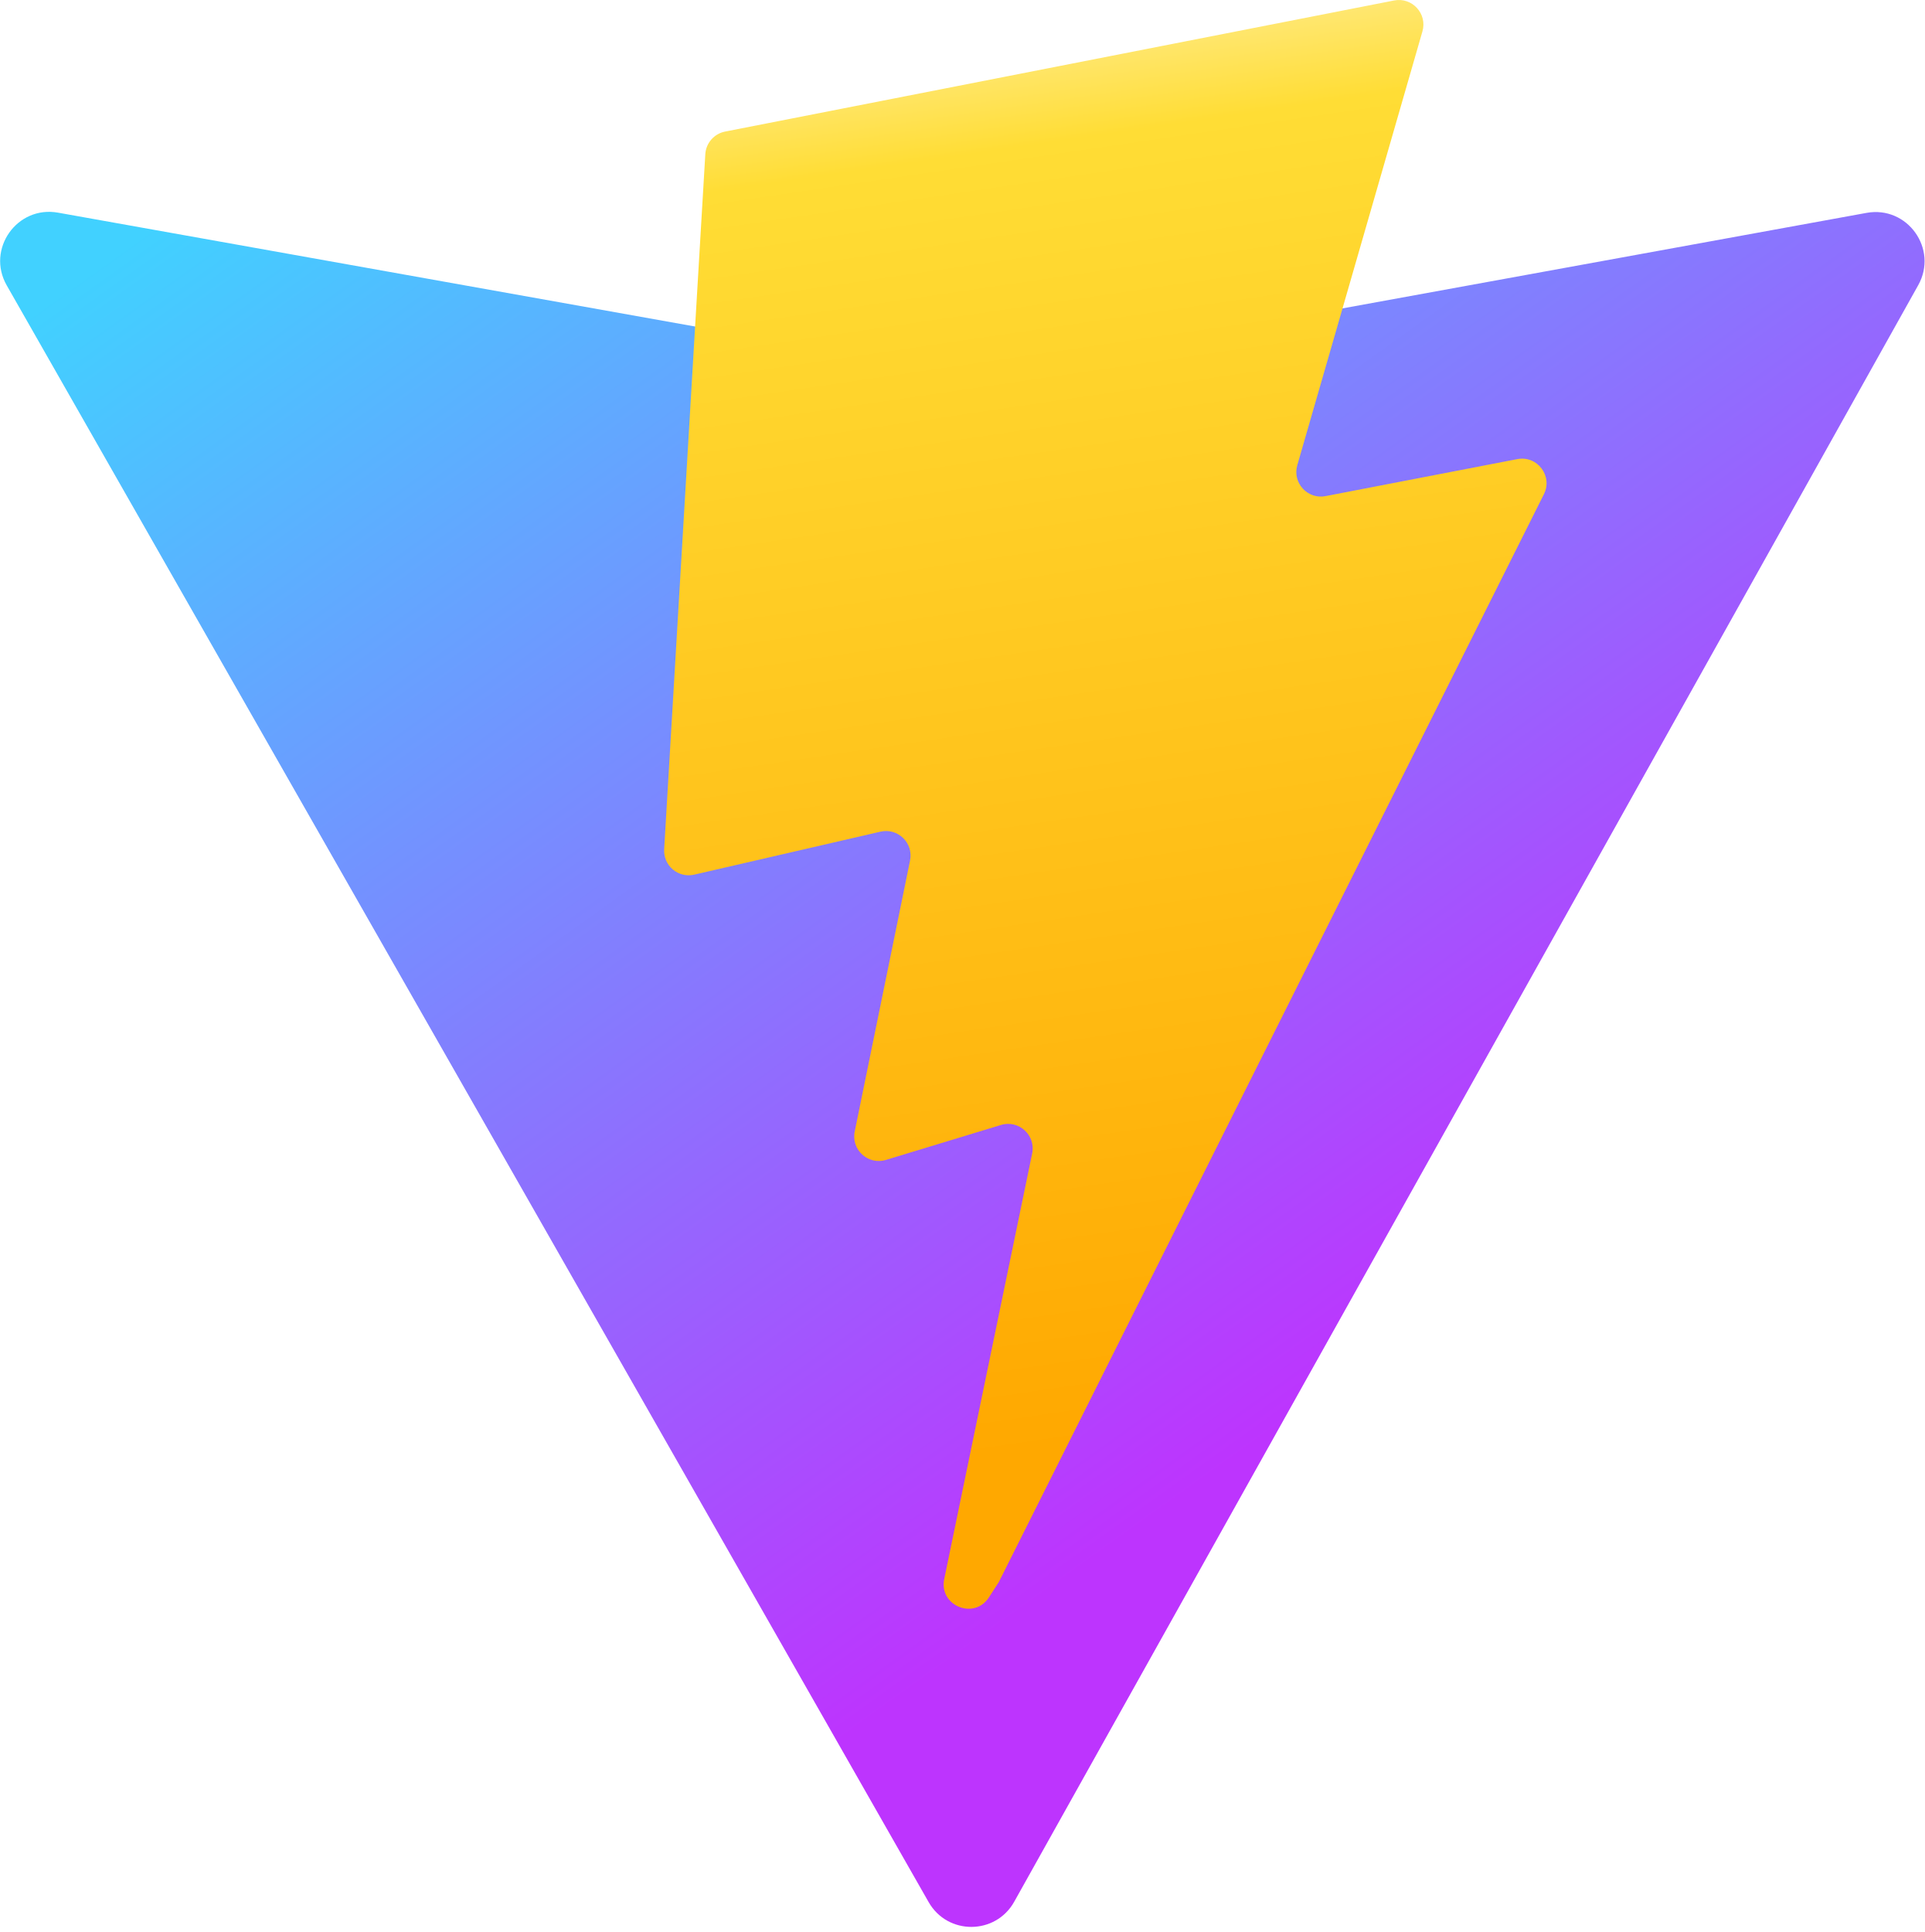
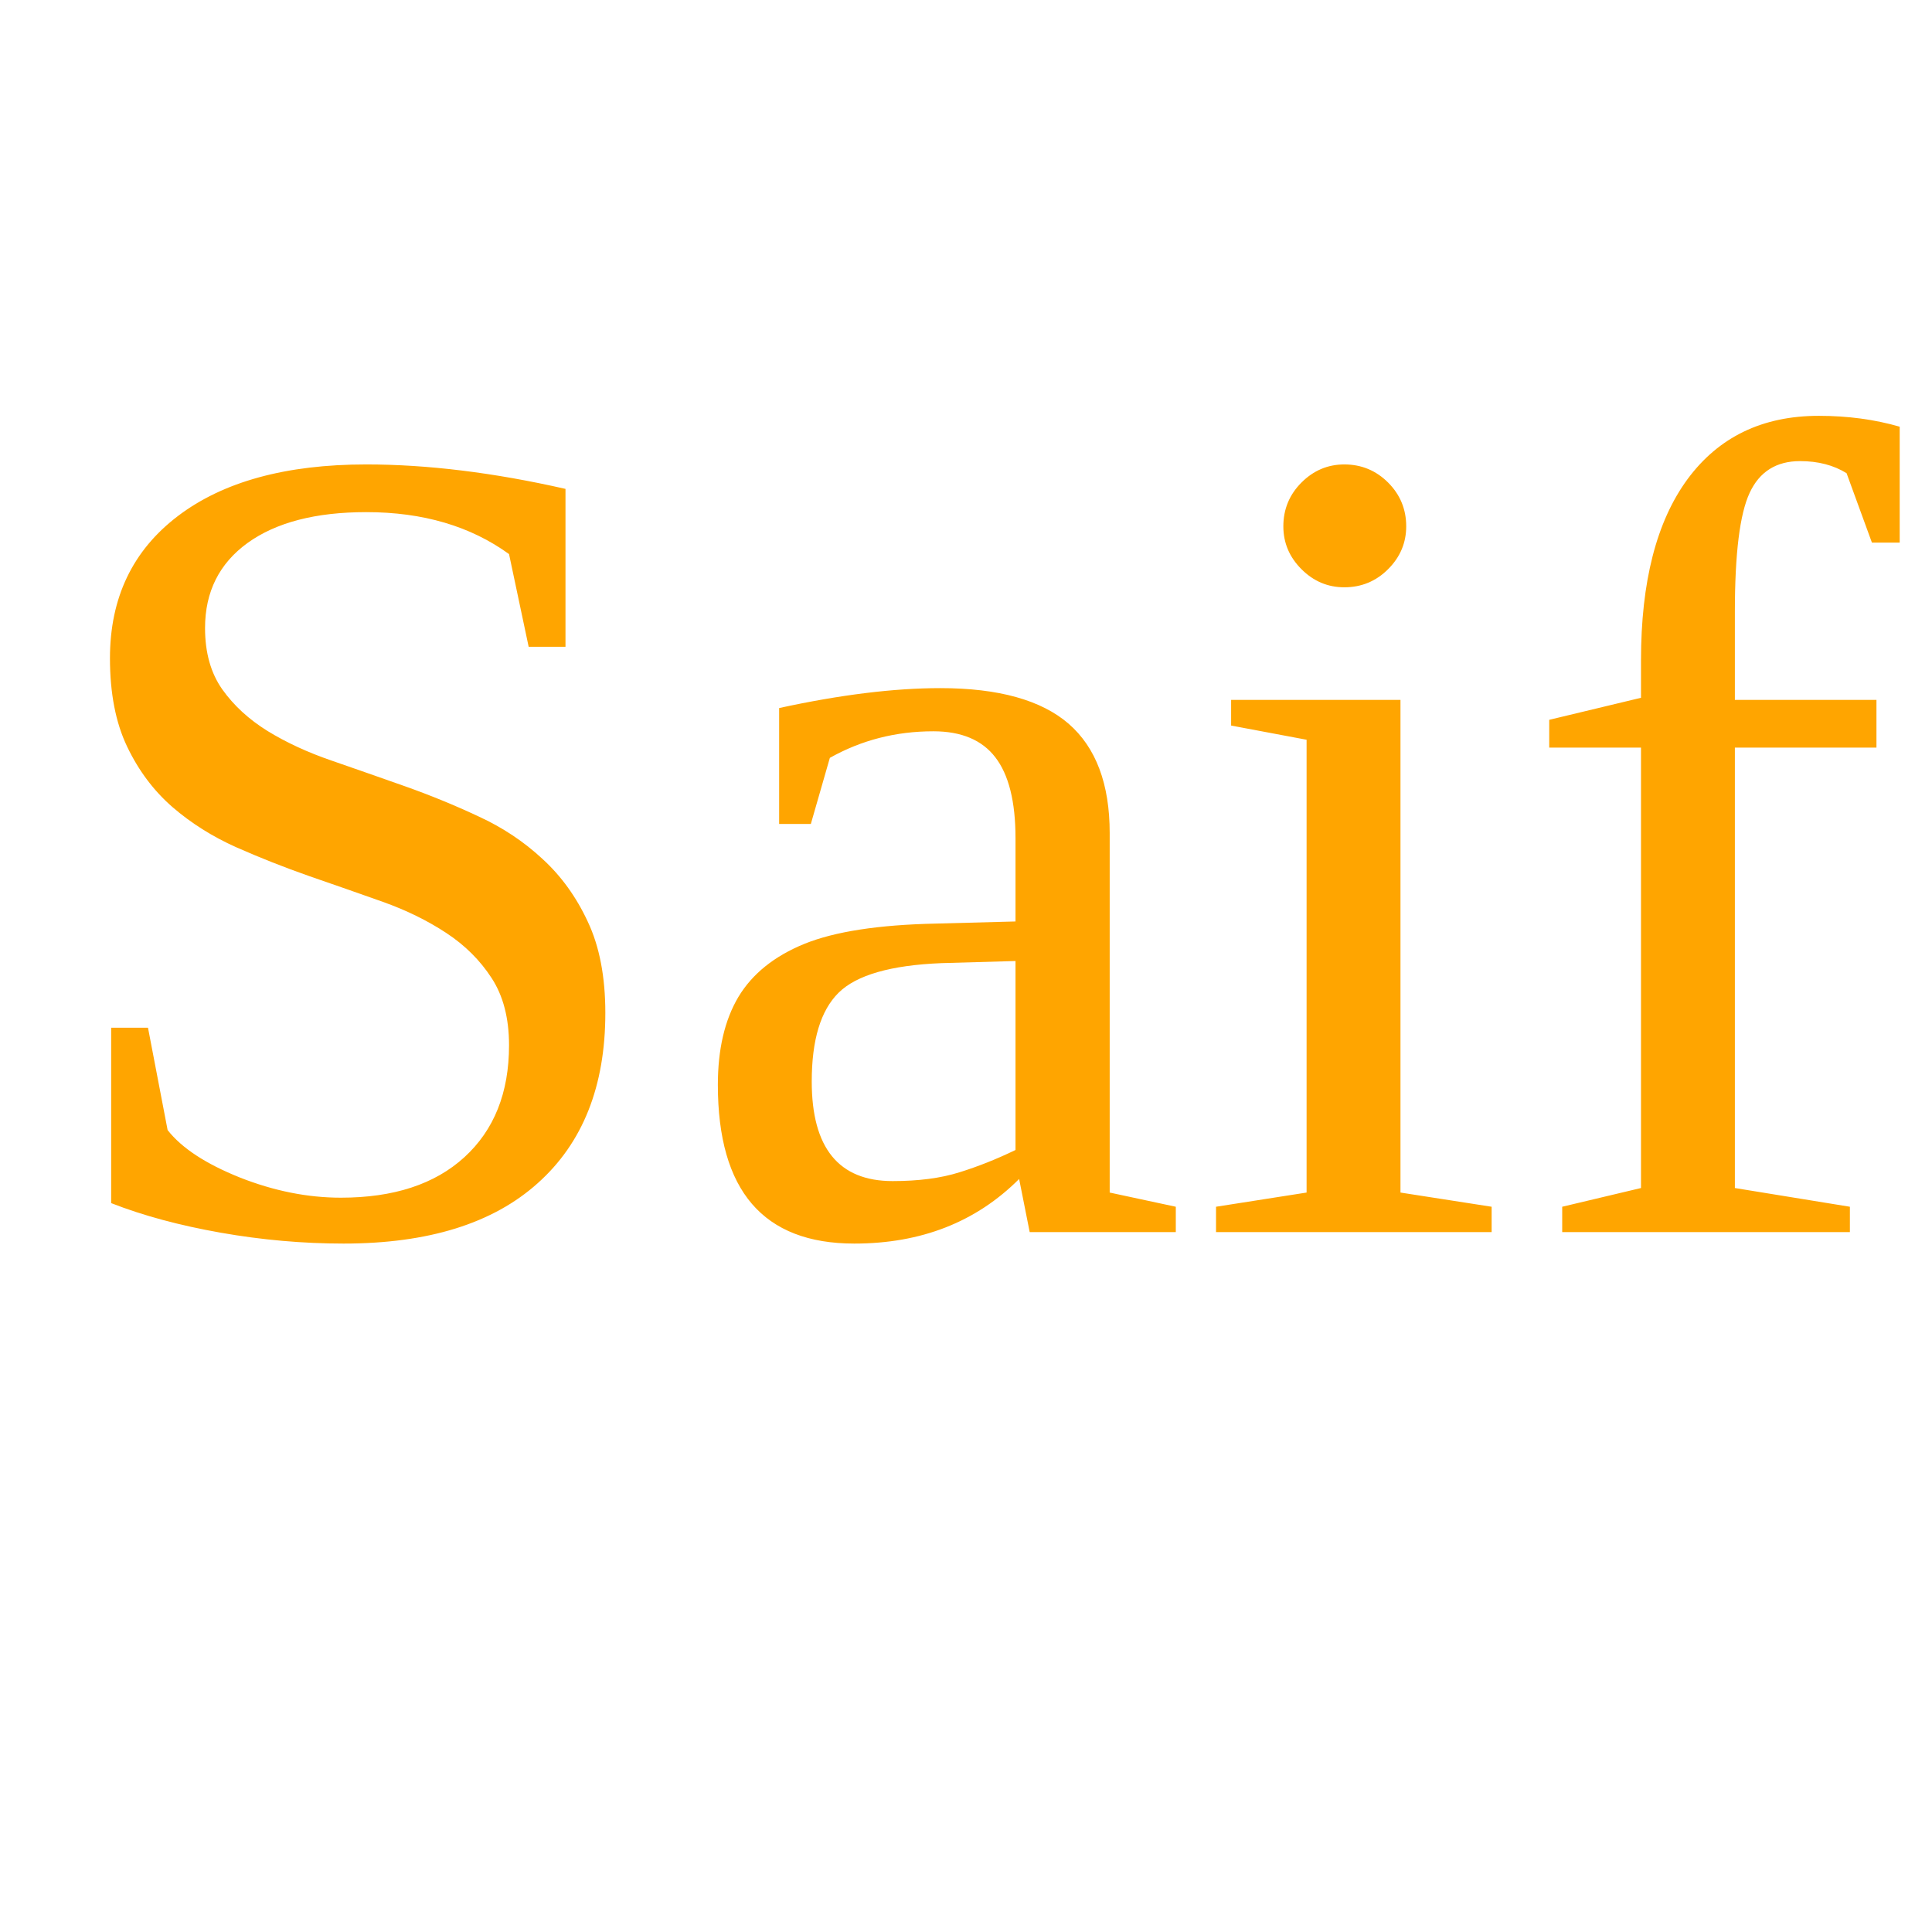
- <svg xmlns="http://www.w3.org/2000/svg" aria-hidden="true" role="img" class="iconify iconify--logos" width="31.88" height="32" preserveAspectRatio="xMidYMid meet" viewBox="0 0 256 257">
-   <defs>
-     <linearGradient id="IconifyId1813088fe1fbc01fb466" x1="-.828%" x2="57.636%" y1="7.652%" y2="78.411%">
-       <stop offset="0%" stop-color="#41D1FF" />
-       <stop offset="100%" stop-color="#BD34FE" />
-     </linearGradient>
-     <linearGradient id="IconifyId1813088fe1fbc01fb467" x1="43.376%" x2="50.316%" y1="2.242%" y2="89.03%">
-       <stop offset="0%" stop-color="#FFEA83" />
-       <stop offset="8.333%" stop-color="#FFDD35" />
-       <stop offset="100%" stop-color="#FFA800" />
-     </linearGradient>
-   </defs>
-   <path fill="url(#IconifyId1813088fe1fbc01fb466)" d="M255.153 37.938L134.897 252.976c-2.483 4.44-8.862 4.466-11.382.048L.875 37.958c-2.746-4.814 1.371-10.646 6.827-9.67l120.385 21.517a6.537 6.537 0 0 0 2.322-.004l117.867-21.483c5.438-.991 9.574 4.796 6.877 9.62Z" />
-   <path fill="url(#IconifyId1813088fe1fbc01fb467)" d="M185.432.063L96.44 17.501a3.268 3.268 0 0 0-2.634 3.014l-5.474 92.456a3.268 3.268 0 0 0 3.997 3.378l24.777-5.718c2.318-.535 4.413 1.507 3.936 3.838l-7.361 36.047c-.495 2.426 1.782 4.5 4.151 3.78l15.304-4.649c2.372-.72 4.652 1.36 4.15 3.788l-11.698 56.621c-.732 3.542 3.979 5.473 5.943 2.437l1.313-2.028l72.516-144.72c1.215-2.423-.88-5.186-3.54-4.672l-25.505 4.922c-2.396.462-4.435-1.77-3.759-4.114l16.646-57.705c.677-2.35-1.37-4.583-3.769-4.113Z" />
+ <svg xmlns="http://www.w3.org/2000/svg" width="100" height="100" viewBox="0 0 100 100">
+   <text x="50%" y="50%" dominant-baseline="middle" text-anchor="middle" font-size="60" fill="orange">
+      Saif
+   </text>
</svg>
